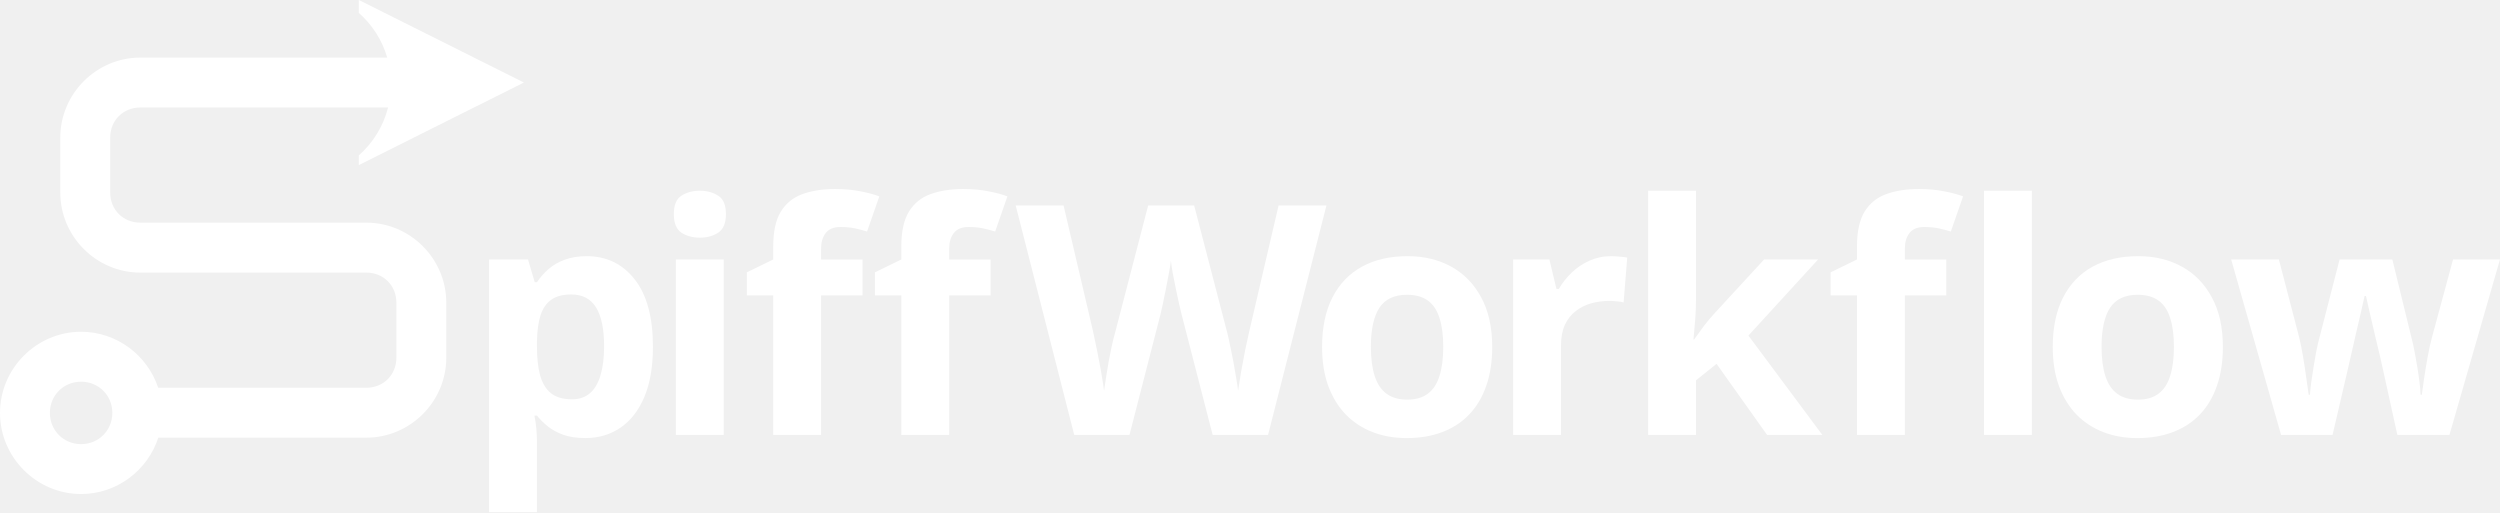
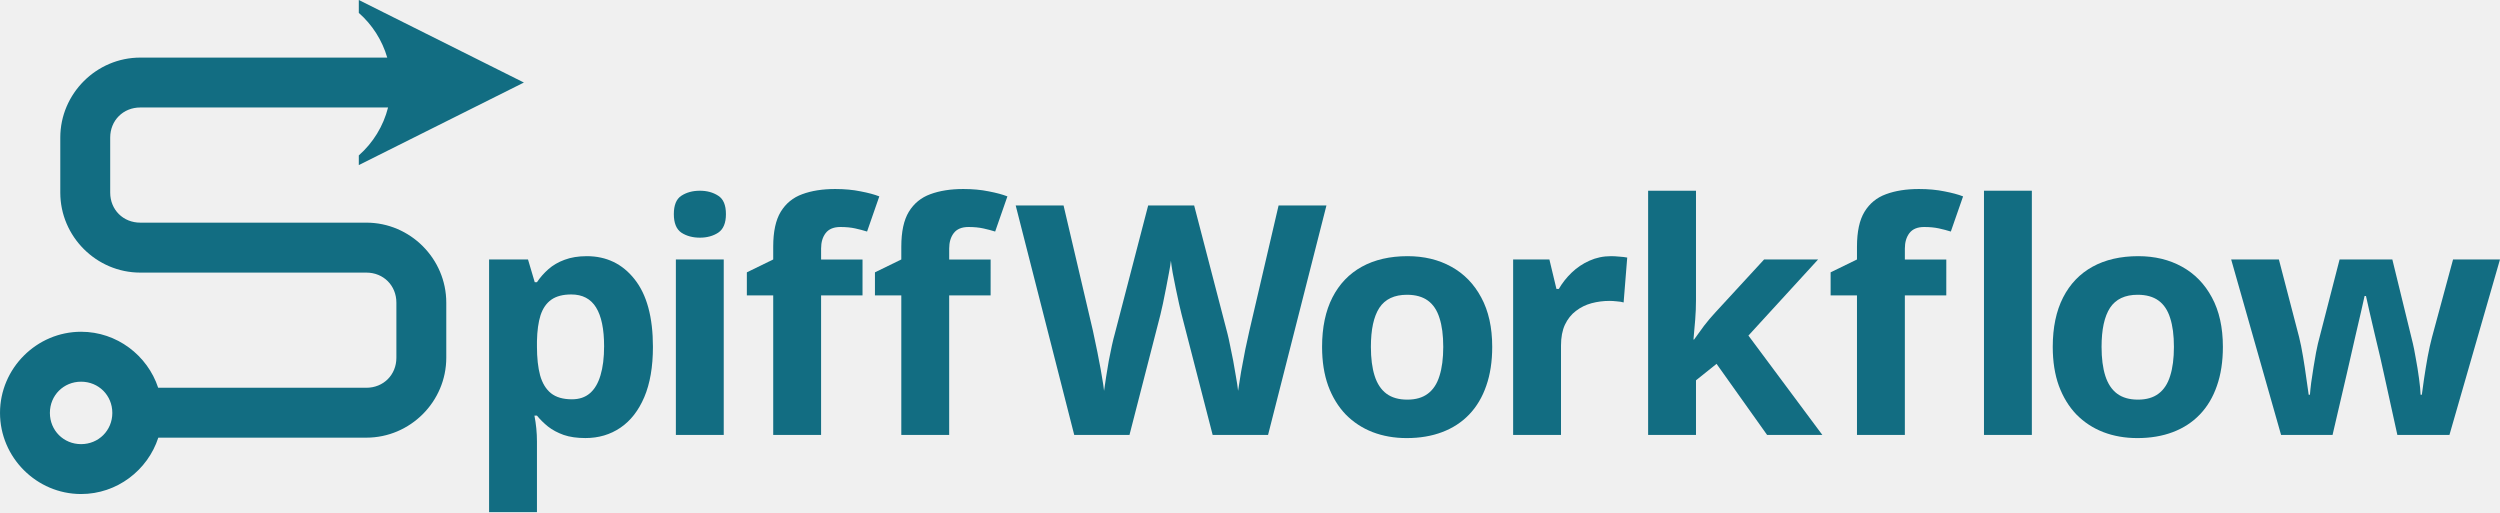
<svg xmlns="http://www.w3.org/2000/svg" width="177.621mm" height="36.388mm" viewBox="0 0 177.621 36.388" version="1.1" id="svg131728">
  <defs id="defs131725" />
  <g id="layer1" transform="translate(-19.22345,-70.23105)">
-     <path d="m 60.907,88.431 q 2.108,0 3.401,1.639 1.305,1.639 1.305,4.806 0,2.119 -0.613,3.568 -0.613,1.438 -1.695,2.174 -1.082,0.736 -2.487,0.736 -0.903,0 -1.55,-0.223 -0.647,-0.234 -1.104,-0.591 -0.457,-0.368 -0.792,-0.781 h -0.178 q 0.089,0.446 0.134,0.914 0.045,0.468 0.045,0.914 v 5.029 h -3.401 V 88.666 h 2.765 l 0.479,1.617 h 0.156 q 0.335,-0.502 0.814,-0.926 0.479,-0.424 1.149,-0.669 0.68,-0.256 1.572,-0.256 z m -1.093,2.721 q -0.892,0 -1.416,0.368 -0.524,0.368 -0.769,1.104 -0.234,0.736 -0.256,1.862 v 0.368 q 0,1.204 0.223,2.041 0.234,0.836 0.769,1.271 0.546,0.435 1.494,0.435 0.781,0 1.282,-0.435 0.502,-0.435 0.747,-1.271 0.256,-0.847 0.256,-2.063 0,-1.829 -0.569,-2.754 -0.569,-0.926 -1.762,-0.926 z" id="path105589-9-3" style="font-weight:bold;font-size:13.464px;line-height:125%;font-family:'Open Sans';-inkscape-font-specification:'Open Sans Bold';letter-spacing:0px;word-spacing:0px;fill:#ffffff;fill-opacity:1;stroke-width:1.427px" />
-     <path d="M 70.644,88.666 V 101.132 h -3.401 V 88.666 Z m -1.695,-4.884 q 0.758,0 1.305,0.357 0.546,0.346 0.546,1.305 0,0.948 -0.546,1.316 -0.546,0.357 -1.305,0.357 -0.769,0 -1.316,-0.357 -0.535,-0.368 -0.535,-1.316 0,-0.959 0.535,-1.305 0.546,-0.357 1.316,-0.357 z" id="path105591-5-6" style="font-weight:bold;font-size:13.464px;line-height:125%;font-family:'Open Sans';-inkscape-font-specification:'Open Sans Bold';letter-spacing:0px;word-spacing:0px;fill:#ffffff;fill-opacity:1;stroke-width:1.427px" />
-     <path style="font-weight:bold;font-size:13.464px;line-height:125%;font-family:'Open Sans';-inkscape-font-specification:'Open Sans Bold';letter-spacing:0px;word-spacing:0px;fill:#ffffff;fill-opacity:1;stroke-width:1.427px" d="m 89.605,91.219 h -2.944 v 9.913 h -3.401 v -9.913 h -1.873 v -1.639 l 1.873,-0.914 v -0.914 q 0,-1.595 0.535,-2.475 0.546,-0.892 1.528,-1.249 0.992,-0.368 2.342,-0.368 0.992,0 1.806,0.167 0.814,0.156 1.327,0.357 l -0.87,2.498 q -0.39,-0.123 -0.847,-0.223 -0.457,-0.1 -1.048,-0.1 -0.714,0 -1.048,0.435 -0.323,0.424 -0.323,1.093 v 0.781 h 2.944 z" id="path106049-0-7" />
-     <path style="font-weight:bold;font-size:13.464px;line-height:125%;font-family:'Open Sans';-inkscape-font-specification:'Open Sans Bold';letter-spacing:0px;word-spacing:0px;fill:#ffffff;fill-opacity:1;stroke-width:1.427px" d="m 80.504,91.219 h -2.944 v 9.913 h -3.401 v -9.913 h -1.873 v -1.639 l 1.873,-0.914 v -0.914 q 0,-1.595 0.535,-2.475 0.546,-0.892 1.528,-1.249 0.992,-0.368 2.342,-0.368 0.992,0 1.806,0.167 0.814,0.156 1.327,0.357 l -0.87,2.498 q -0.39,-0.123 -0.847,-0.223 -0.457,-0.1 -1.048,-0.1 -0.714,0 -1.048,0.435 -0.323,0.424 -0.323,1.093 v 0.781 h 2.944 z" id="path105593-48-5" />
-     <path d="M 113.465,84.83 109.317,101.132 h -3.936 l -2.208,-8.564 q -0.067,-0.245 -0.178,-0.747 -0.111,-0.502 -0.234,-1.093 -0.123,-0.602 -0.223,-1.126 -0.089,-0.535 -0.123,-0.847 -0.033,0.312 -0.134,0.836 -0.089,0.524 -0.212,1.115 -0.111,0.591 -0.223,1.104 -0.111,0.513 -0.178,0.781 l -2.197,8.542 h -3.925 l -4.159,-16.303 h 3.401 l 2.085,8.898 q 0.089,0.401 0.201,0.959 0.123,0.558 0.234,1.171 0.123,0.602 0.212,1.171 0.1,0.558 0.145,0.97 0.056,-0.424 0.145,-0.981 0.089,-0.569 0.19,-1.149 0.111,-0.591 0.223,-1.093 0.111,-0.502 0.201,-0.814 l 2.375,-9.133 h 3.267 l 2.375,9.133 q 0.078,0.301 0.178,0.814 0.111,0.502 0.223,1.093 0.111,0.591 0.201,1.16 0.1,0.558 0.145,0.97 0.078,-0.558 0.212,-1.349 0.145,-0.803 0.301,-1.595 0.167,-0.792 0.29,-1.327 l 2.074,-8.898 z" id="path105595-7-3" style="font-weight:bold;font-size:13.464px;line-height:125%;font-family:'Open Sans';-inkscape-font-specification:'Open Sans Bold';letter-spacing:0px;word-spacing:0px;fill:#ffffff;fill-opacity:1;stroke-width:1.427px" />
-     <path d="m 125.243,94.877 q 0,1.561 -0.424,2.765 -0.413,1.204 -1.215,2.041 -0.792,0.825 -1.918,1.249 -1.115,0.424 -2.52,0.424 -1.316,0 -2.42,-0.424 -1.093,-0.424 -1.907,-1.249 -0.803,-0.836 -1.249,-2.041 -0.435,-1.204 -0.435,-2.765 0,-2.074 0.736,-3.513 0.736,-1.438 2.096,-2.186 1.36,-0.747 3.245,-0.747 1.751,0 3.1,0.747 1.36,0.747 2.13,2.186 0.781,1.438 0.781,3.513 z m -8.62,0 q 0,1.227 0.268,2.063 0.268,0.836 0.836,1.26 0.569,0.424 1.483,0.424 0.903,0 1.461,-0.424 0.569,-0.424 0.825,-1.26 0.268,-0.836 0.268,-2.063 0,-1.238 -0.268,-2.052 -0.256,-0.825 -0.825,-1.238 -0.569,-0.413 -1.483,-0.413 -1.349,0 -1.963,0.926 -0.602,0.926 -0.602,2.777 z" id="path105597-17-5" style="font-weight:bold;font-size:13.464px;line-height:125%;font-family:'Open Sans';-inkscape-font-specification:'Open Sans Bold';letter-spacing:0px;word-spacing:0px;fill:#ffffff;fill-opacity:1;stroke-width:1.427px" />
-     <path d="m 133.686,88.431 q 0.256,0 0.591,0.033 0.346,0.022 0.558,0.067 l -0.256,3.189 q -0.167,-0.056 -0.479,-0.078 -0.301,-0.033 -0.524,-0.033 -0.658,0 -1.282,0.167 -0.613,0.167 -1.104,0.546 -0.491,0.368 -0.781,0.981 -0.279,0.602 -0.279,1.483 v 6.345 h -3.401 V 88.665 h 2.576 l 0.502,2.096 h 0.167 q 0.368,-0.636 0.914,-1.16 0.558,-0.535 1.26,-0.847 0.714,-0.323 1.539,-0.323 z" id="path105599-2-6" style="font-weight:bold;font-size:13.464px;line-height:125%;font-family:'Open Sans';-inkscape-font-specification:'Open Sans Bold';letter-spacing:0px;word-spacing:0px;fill:#ffffff;fill-opacity:1;stroke-width:1.427px" />
-     <path d="m 139.721,83.781 v 7.761 q 0,0.703 -0.056,1.405 -0.056,0.703 -0.123,1.405 h 0.045 q 0.346,-0.491 0.703,-0.97 0.368,-0.479 0.781,-0.926 l 3.49,-3.791 h 3.836 l -4.951,5.408 5.252,7.059 h -3.925 l -3.591,-5.051 -1.461,1.171 v 3.881 h -3.401 V 83.781 Z" id="path105601-7-2" style="font-weight:bold;font-size:13.464px;line-height:125%;font-family:'Open Sans';-inkscape-font-specification:'Open Sans Bold';letter-spacing:0px;word-spacing:0px;fill:#ffffff;fill-opacity:1;stroke-width:1.427px" />
-     <path d="m 157.504,91.219 h -2.944 v 9.913 h -3.401 v -9.913 h -1.873 v -1.639 l 1.873,-0.914 v -0.914 q 0,-1.595 0.535,-2.475 0.546,-0.892 1.528,-1.249 0.992,-0.368 2.342,-0.368 0.992,0 1.806,0.167 0.814,0.156 1.327,0.357 l -0.87,2.498 q -0.39,-0.123 -0.847,-0.223 -0.457,-0.1 -1.048,-0.1 -0.714,0 -1.048,0.435 -0.323,0.424 -0.323,1.093 v 0.781 h 2.944 z" id="path105603-22-9" style="font-weight:bold;font-size:13.464px;line-height:125%;font-family:'Open Sans';-inkscape-font-specification:'Open Sans Bold';letter-spacing:0px;word-spacing:0px;fill:#ffffff;fill-opacity:1;stroke-width:1.427px" />
-     <path d="m 163.583,101.132 h -3.401 V 83.781 h 3.401 z" id="path105605-6-1" style="font-weight:bold;font-size:13.464px;line-height:125%;font-family:'Open Sans';-inkscape-font-specification:'Open Sans Bold';letter-spacing:0px;word-spacing:0px;fill:#ffffff;fill-opacity:1;stroke-width:1.427px" />
-     <path d="m 177.156,94.877 q 0,1.561 -0.424,2.765 -0.413,1.204 -1.215,2.041 -0.792,0.825 -1.918,1.249 -1.115,0.424 -2.52,0.424 -1.316,0 -2.42,-0.424 -1.093,-0.424 -1.907,-1.249 -0.803,-0.836 -1.249,-2.041 -0.435,-1.204 -0.435,-2.765 0,-2.074 0.736,-3.513 0.736,-1.438 2.096,-2.186 1.36,-0.747 3.245,-0.747 1.751,0 3.1,0.747 1.36,0.747 2.13,2.186 0.781,1.438 0.781,3.513 z m -8.62,0 q 0,1.227 0.268,2.063 0.268,0.836 0.836,1.26 0.569,0.424 1.483,0.424 0.903,0 1.461,-0.424 0.569,-0.424 0.825,-1.26 0.268,-0.836 0.268,-2.063 0,-1.238 -0.268,-2.052 -0.256,-0.825 -0.825,-1.238 -0.569,-0.413 -1.483,-0.413 -1.349,0 -1.963,0.926 -0.602,0.926 -0.602,2.777 z" id="path105607-1-2" style="font-weight:bold;font-size:13.464px;line-height:125%;font-family:'Open Sans';-inkscape-font-specification:'Open Sans Bold';letter-spacing:0px;word-spacing:0px;fill:#ffffff;fill-opacity:1;stroke-width:1.427px" />
-     <path d="m 189.552,101.132 -0.959,-4.36 q -0.078,-0.39 -0.256,-1.149 -0.178,-0.769 -0.39,-1.639 -0.201,-0.881 -0.379,-1.628 -0.167,-0.747 -0.245,-1.093 h -0.1 q -0.078,0.346 -0.245,1.093 -0.167,0.747 -0.379,1.628 -0.201,0.881 -0.379,1.661 -0.178,0.769 -0.268,1.171 l -1.004,4.315 h -3.658 l -3.546,-12.467 h 3.39 l 1.438,5.52 q 0.145,0.58 0.279,1.383 0.134,0.792 0.234,1.539 0.111,0.736 0.167,1.171 h 0.089 q 0.022,-0.323 0.089,-0.859 0.078,-0.535 0.167,-1.104 0.1,-0.58 0.178,-1.037 0.089,-0.468 0.134,-0.636 l 1.539,-5.977 h 3.747 l 1.461,5.977 q 0.078,0.323 0.201,1.026 0.134,0.703 0.234,1.45 0.1,0.736 0.111,1.16 h 0.089 q 0.045,-0.379 0.156,-1.126 0.111,-0.747 0.256,-1.561 0.156,-0.825 0.312,-1.405 l 1.494,-5.52 h 3.334 l -3.591,12.467 z" id="path105609-0-7" style="font-weight:bold;font-size:13.464px;line-height:125%;font-family:'Open Sans';-inkscape-font-specification:'Open Sans Bold';letter-spacing:0px;word-spacing:0px;fill:#ffffff;fill-opacity:1;stroke-width:1.427px" />
-     <path id="path73257-7-2-9-159-9" style="vector-effect:none;fill:#ffffff;fill-opacity:1;fill-rule:evenodd;stroke:none;stroke-width:4.433;stroke-linecap:butt;stroke-linejoin:miter;stroke-miterlimit:4;stroke-dasharray:none;stroke-dashoffset:0;stroke-opacity:1" d="m 44.716,70.231 v 0.916 c 0.961,0.845 1.662,1.947 2.02,3.176 h -17.547 c -3.117,0 -5.682,2.565 -5.682,5.682 v 3.912 c 0,3.117 2.565,5.682 5.682,5.682 h 5.685 4.691 5.688 c 1.215,0 2.133,0.918 2.133,2.133 v 3.916 c 0,1.215 -0.919,2.133 -2.133,2.133 h -14.791 c -0.759,-2.3 -2.937,-3.979 -5.477,-3.979 -3.162,0 -5.761,2.603 -5.761,5.765 0,3.162 2.599,5.764 5.761,5.764 2.55,0 4.735,-1.692 5.486,-4.005 h 14.782 c 3.117,0 5.678,-2.561 5.678,-5.678 v -3.916 c 0,-3.117 -2.561,-5.682 -5.678,-5.682 h -5.688 -4.691 -5.685 c -1.215,0 -2.136,-0.918 -2.136,-2.133 v -3.912 c 0,-1.215 0.921,-2.137 2.136,-2.137 h 17.606 c -0.334,1.319 -1.059,2.506 -2.079,3.405 v 0.687 l 11.729,-5.865 z m -19.731,27.119 c 1.246,0 2.219,0.971 2.219,2.217 0,1.246 -0.974,2.219 -2.219,2.219 -1.246,0 -2.217,-0.974 -2.217,-2.219 0,-1.246 0.971,-2.217 2.217,-2.217 z" />
+     <path d="m 60.907,88.431 q 2.108,0 3.401,1.639 1.305,1.639 1.305,4.806 0,2.119 -0.613,3.568 -0.613,1.438 -1.695,2.174 -1.082,0.736 -2.487,0.736 -0.903,0 -1.55,-0.223 -0.647,-0.234 -1.104,-0.591 -0.457,-0.368 -0.792,-0.781 h -0.178 q 0.089,0.446 0.134,0.914 0.045,0.468 0.045,0.914 v 5.029 h -3.401 V 88.666 h 2.765 l 0.479,1.617 h 0.156 q 0.335,-0.502 0.814,-0.926 0.479,-0.424 1.149,-0.669 0.68,-0.256 1.572,-0.256 z m -1.093,2.721 q -0.892,0 -1.416,0.368 -0.524,0.368 -0.769,1.104 -0.234,0.736 -0.256,1.862 v 0.368 q 0,1.204 0.223,2.041 0.234,0.836 0.769,1.271 0.546,0.435 1.494,0.435 0.781,0 1.282,-0.435 0.502,-0.435 0.747,-1.271 0.256,-0.847 0.256,-2.063 0,-1.829 -0.569,-2.754 -0.569,-0.926 -1.762,-0.926 z" id="path105589-9-3" style="font-weight:bold;font-size:13.464px;line-height:125%;font-family:'Open Sans';-inkscape-font-specification:'Open Sans Bold';letter-spacing:0px;word-spacing:0px;fill:#126d82;fill-opacity:1;stroke-width:1.427px" />
+     <path d="M 70.644,88.666 V 101.132 h -3.401 V 88.666 Z m -1.695,-4.884 q 0.758,0 1.305,0.357 0.546,0.346 0.546,1.305 0,0.948 -0.546,1.316 -0.546,0.357 -1.305,0.357 -0.769,0 -1.316,-0.357 -0.535,-0.368 -0.535,-1.316 0,-0.959 0.535,-1.305 0.546,-0.357 1.316,-0.357 z" id="path105591-5-6" style="font-weight:bold;font-size:13.464px;line-height:125%;font-family:'Open Sans';-inkscape-font-specification:'Open Sans Bold';letter-spacing:0px;word-spacing:0px;fill:#126d82;fill-opacity:1;stroke-width:1.427px" />
+     <path style="font-weight:bold;font-size:13.464px;line-height:125%;font-family:'Open Sans';-inkscape-font-specification:'Open Sans Bold';letter-spacing:0px;word-spacing:0px;fill:#126d82;fill-opacity:1;stroke-width:1.427px" d="m 89.605,91.219 h -2.944 v 9.913 h -3.401 v -9.913 h -1.873 v -1.639 l 1.873,-0.914 v -0.914 q 0,-1.595 0.535,-2.475 0.546,-0.892 1.528,-1.249 0.992,-0.368 2.342,-0.368 0.992,0 1.806,0.167 0.814,0.156 1.327,0.357 l -0.87,2.498 q -0.39,-0.123 -0.847,-0.223 -0.457,-0.1 -1.048,-0.1 -0.714,0 -1.048,0.435 -0.323,0.424 -0.323,1.093 v 0.781 h 2.944 z" id="path106049-0-7" />
+     <path style="font-weight:bold;font-size:13.464px;line-height:125%;font-family:'Open Sans';-inkscape-font-specification:'Open Sans Bold';letter-spacing:0px;word-spacing:0px;fill:#126d82;fill-opacity:1;stroke-width:1.427px" d="m 80.504,91.219 h -2.944 v 9.913 h -3.401 v -9.913 h -1.873 v -1.639 l 1.873,-0.914 v -0.914 q 0,-1.595 0.535,-2.475 0.546,-0.892 1.528,-1.249 0.992,-0.368 2.342,-0.368 0.992,0 1.806,0.167 0.814,0.156 1.327,0.357 l -0.87,2.498 q -0.39,-0.123 -0.847,-0.223 -0.457,-0.1 -1.048,-0.1 -0.714,0 -1.048,0.435 -0.323,0.424 -0.323,1.093 v 0.781 h 2.944 z" id="path105593-48-5" />
+     <path d="M 113.465,84.83 109.317,101.132 h -3.936 l -2.208,-8.564 q -0.067,-0.245 -0.178,-0.747 -0.111,-0.502 -0.234,-1.093 -0.123,-0.602 -0.223,-1.126 -0.089,-0.535 -0.123,-0.847 -0.033,0.312 -0.134,0.836 -0.089,0.524 -0.212,1.115 -0.111,0.591 -0.223,1.104 -0.111,0.513 -0.178,0.781 l -2.197,8.542 h -3.925 l -4.159,-16.303 h 3.401 l 2.085,8.898 q 0.089,0.401 0.201,0.959 0.123,0.558 0.234,1.171 0.123,0.602 0.212,1.171 0.1,0.558 0.145,0.97 0.056,-0.424 0.145,-0.981 0.089,-0.569 0.19,-1.149 0.111,-0.591 0.223,-1.093 0.111,-0.502 0.201,-0.814 l 2.375,-9.133 h 3.267 l 2.375,9.133 q 0.078,0.301 0.178,0.814 0.111,0.502 0.223,1.093 0.111,0.591 0.201,1.16 0.1,0.558 0.145,0.97 0.078,-0.558 0.212,-1.349 0.145,-0.803 0.301,-1.595 0.167,-0.792 0.29,-1.327 l 2.074,-8.898 z" id="path105595-7-3" style="font-weight:bold;font-size:13.464px;line-height:125%;font-family:'Open Sans';-inkscape-font-specification:'Open Sans Bold';letter-spacing:0px;word-spacing:0px;fill:#126d82;fill-opacity:1;stroke-width:1.427px" />
+     <path d="m 125.243,94.877 q 0,1.561 -0.424,2.765 -0.413,1.204 -1.215,2.041 -0.792,0.825 -1.918,1.249 -1.115,0.424 -2.52,0.424 -1.316,0 -2.42,-0.424 -1.093,-0.424 -1.907,-1.249 -0.803,-0.836 -1.249,-2.041 -0.435,-1.204 -0.435,-2.765 0,-2.074 0.736,-3.513 0.736,-1.438 2.096,-2.186 1.36,-0.747 3.245,-0.747 1.751,0 3.1,0.747 1.36,0.747 2.13,2.186 0.781,1.438 0.781,3.513 z m -8.62,0 q 0,1.227 0.268,2.063 0.268,0.836 0.836,1.26 0.569,0.424 1.483,0.424 0.903,0 1.461,-0.424 0.569,-0.424 0.825,-1.26 0.268,-0.836 0.268,-2.063 0,-1.238 -0.268,-2.052 -0.256,-0.825 -0.825,-1.238 -0.569,-0.413 -1.483,-0.413 -1.349,0 -1.963,0.926 -0.602,0.926 -0.602,2.777 z" id="path105597-17-5" style="font-weight:bold;font-size:13.464px;line-height:125%;font-family:'Open Sans';-inkscape-font-specification:'Open Sans Bold';letter-spacing:0px;word-spacing:0px;fill:#126d82;fill-opacity:1;stroke-width:1.427px" />
+     <path d="m 133.686,88.431 q 0.256,0 0.591,0.033 0.346,0.022 0.558,0.067 l -0.256,3.189 q -0.167,-0.056 -0.479,-0.078 -0.301,-0.033 -0.524,-0.033 -0.658,0 -1.282,0.167 -0.613,0.167 -1.104,0.546 -0.491,0.368 -0.781,0.981 -0.279,0.602 -0.279,1.483 v 6.345 h -3.401 V 88.665 h 2.576 l 0.502,2.096 h 0.167 q 0.368,-0.636 0.914,-1.16 0.558,-0.535 1.26,-0.847 0.714,-0.323 1.539,-0.323 z" id="path105599-2-6" style="font-weight:bold;font-size:13.464px;line-height:125%;font-family:'Open Sans';-inkscape-font-specification:'Open Sans Bold';letter-spacing:0px;word-spacing:0px;fill:#126d82;fill-opacity:1;stroke-width:1.427px" />
+     <path d="m 139.721,83.781 v 7.761 q 0,0.703 -0.056,1.405 -0.056,0.703 -0.123,1.405 h 0.045 q 0.346,-0.491 0.703,-0.97 0.368,-0.479 0.781,-0.926 l 3.49,-3.791 h 3.836 l -4.951,5.408 5.252,7.059 h -3.925 l -3.591,-5.051 -1.461,1.171 v 3.881 h -3.401 V 83.781 Z" id="path105601-7-2" style="font-weight:bold;font-size:13.464px;line-height:125%;font-family:'Open Sans';-inkscape-font-specification:'Open Sans Bold';letter-spacing:0px;word-spacing:0px;fill:#126d82;fill-opacity:1;stroke-width:1.427px" />
+     <path d="m 157.504,91.219 h -2.944 v 9.913 h -3.401 v -9.913 h -1.873 v -1.639 l 1.873,-0.914 v -0.914 q 0,-1.595 0.535,-2.475 0.546,-0.892 1.528,-1.249 0.992,-0.368 2.342,-0.368 0.992,0 1.806,0.167 0.814,0.156 1.327,0.357 l -0.87,2.498 q -0.39,-0.123 -0.847,-0.223 -0.457,-0.1 -1.048,-0.1 -0.714,0 -1.048,0.435 -0.323,0.424 -0.323,1.093 v 0.781 h 2.944 z" id="path105603-22-9" style="font-weight:bold;font-size:13.464px;line-height:125%;font-family:'Open Sans';-inkscape-font-specification:'Open Sans Bold';letter-spacing:0px;word-spacing:0px;fill:#126d82;fill-opacity:1;stroke-width:1.427px" />
+     <path d="m 163.583,101.132 h -3.401 V 83.781 h 3.401 z" id="path105605-6-1" style="font-weight:bold;font-size:13.464px;line-height:125%;font-family:'Open Sans';-inkscape-font-specification:'Open Sans Bold';letter-spacing:0px;word-spacing:0px;fill:#126d82;fill-opacity:1;stroke-width:1.427px" />
+     <path d="m 177.156,94.877 q 0,1.561 -0.424,2.765 -0.413,1.204 -1.215,2.041 -0.792,0.825 -1.918,1.249 -1.115,0.424 -2.52,0.424 -1.316,0 -2.42,-0.424 -1.093,-0.424 -1.907,-1.249 -0.803,-0.836 -1.249,-2.041 -0.435,-1.204 -0.435,-2.765 0,-2.074 0.736,-3.513 0.736,-1.438 2.096,-2.186 1.36,-0.747 3.245,-0.747 1.751,0 3.1,0.747 1.36,0.747 2.13,2.186 0.781,1.438 0.781,3.513 z m -8.62,0 q 0,1.227 0.268,2.063 0.268,0.836 0.836,1.26 0.569,0.424 1.483,0.424 0.903,0 1.461,-0.424 0.569,-0.424 0.825,-1.26 0.268,-0.836 0.268,-2.063 0,-1.238 -0.268,-2.052 -0.256,-0.825 -0.825,-1.238 -0.569,-0.413 -1.483,-0.413 -1.349,0 -1.963,0.926 -0.602,0.926 -0.602,2.777 z" id="path105607-1-2" style="font-weight:bold;font-size:13.464px;line-height:125%;font-family:'Open Sans';-inkscape-font-specification:'Open Sans Bold';letter-spacing:0px;word-spacing:0px;fill:#126d82;fill-opacity:1;stroke-width:1.427px" />
+     <path d="m 189.552,101.132 -0.959,-4.36 q -0.078,-0.39 -0.256,-1.149 -0.178,-0.769 -0.39,-1.639 -0.201,-0.881 -0.379,-1.628 -0.167,-0.747 -0.245,-1.093 h -0.1 q -0.078,0.346 -0.245,1.093 -0.167,0.747 -0.379,1.628 -0.201,0.881 -0.379,1.661 -0.178,0.769 -0.268,1.171 l -1.004,4.315 h -3.658 l -3.546,-12.467 h 3.39 l 1.438,5.52 q 0.145,0.58 0.279,1.383 0.134,0.792 0.234,1.539 0.111,0.736 0.167,1.171 h 0.089 q 0.022,-0.323 0.089,-0.859 0.078,-0.535 0.167,-1.104 0.1,-0.58 0.178,-1.037 0.089,-0.468 0.134,-0.636 l 1.539,-5.977 h 3.747 l 1.461,5.977 q 0.078,0.323 0.201,1.026 0.134,0.703 0.234,1.45 0.1,0.736 0.111,1.16 h 0.089 q 0.045,-0.379 0.156,-1.126 0.111,-0.747 0.256,-1.561 0.156,-0.825 0.312,-1.405 l 1.494,-5.52 h 3.334 l -3.591,12.467 z" id="path105609-0-7" style="font-weight:bold;font-size:13.464px;line-height:125%;font-family:'Open Sans';-inkscape-font-specification:'Open Sans Bold';letter-spacing:0px;word-spacing:0px;fill:#126d82;fill-opacity:1;stroke-width:1.427px" />
+     <path id="path73257-7-2-9-159-9" style="vector-effect:none;fill:#126d82;fill-opacity:1;fill-rule:evenodd;stroke:none;stroke-width:4.433;stroke-linecap:butt;stroke-linejoin:miter;stroke-miterlimit:4;stroke-dasharray:none;stroke-dashoffset:0;stroke-opacity:1" d="m 44.716,70.231 v 0.916 c 0.961,0.845 1.662,1.947 2.02,3.176 h -17.547 c -3.117,0 -5.682,2.565 -5.682,5.682 v 3.912 c 0,3.117 2.565,5.682 5.682,5.682 h 5.685 4.691 5.688 c 1.215,0 2.133,0.918 2.133,2.133 v 3.916 c 0,1.215 -0.919,2.133 -2.133,2.133 h -14.791 c -0.759,-2.3 -2.937,-3.979 -5.477,-3.979 -3.162,0 -5.761,2.603 -5.761,5.765 0,3.162 2.599,5.764 5.761,5.764 2.55,0 4.735,-1.692 5.486,-4.005 h 14.782 c 3.117,0 5.678,-2.561 5.678,-5.678 v -3.916 c 0,-3.117 -2.561,-5.682 -5.678,-5.682 h -5.688 -4.691 -5.685 c -1.215,0 -2.136,-0.918 -2.136,-2.133 v -3.912 c 0,-1.215 0.921,-2.137 2.136,-2.137 h 17.606 c -0.334,1.319 -1.059,2.506 -2.079,3.405 v 0.687 l 11.729,-5.865 z m -19.731,27.119 c 1.246,0 2.219,0.971 2.219,2.217 0,1.246 -0.974,2.219 -2.219,2.219 -1.246,0 -2.217,-0.974 -2.217,-2.219 0,-1.246 0.971,-2.217 2.217,-2.217 z" />
  </g>
</svg>
